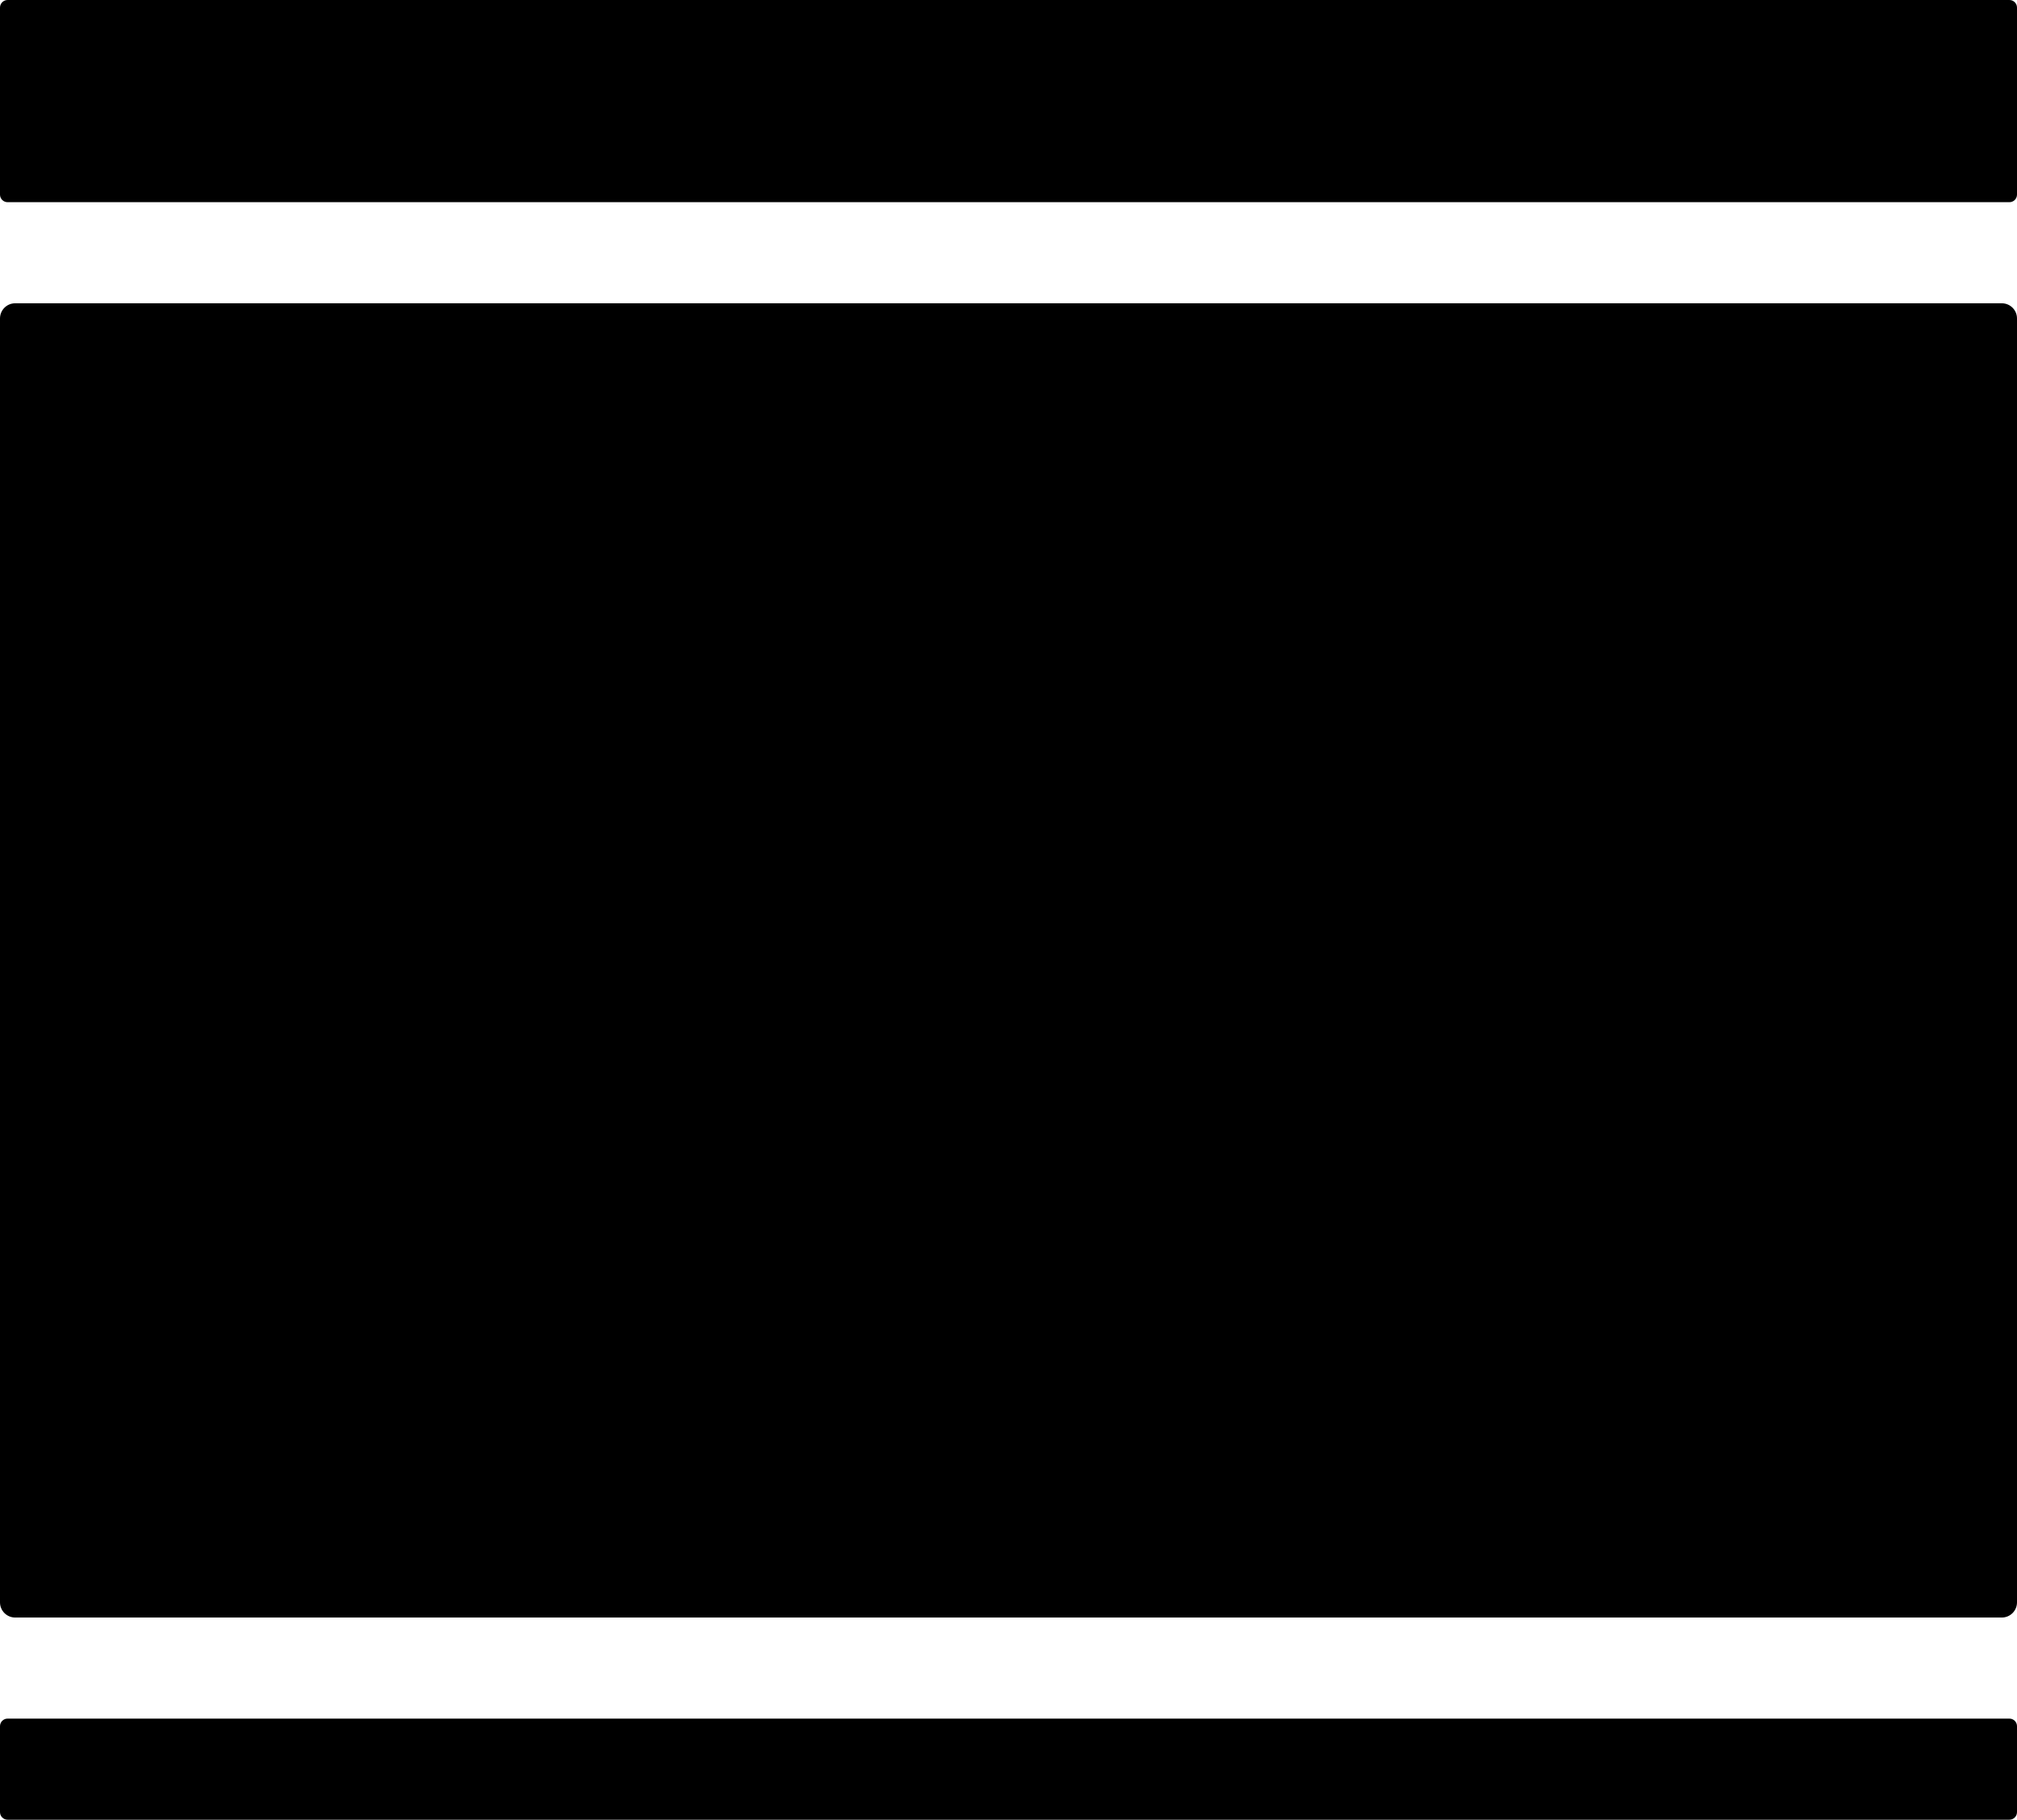
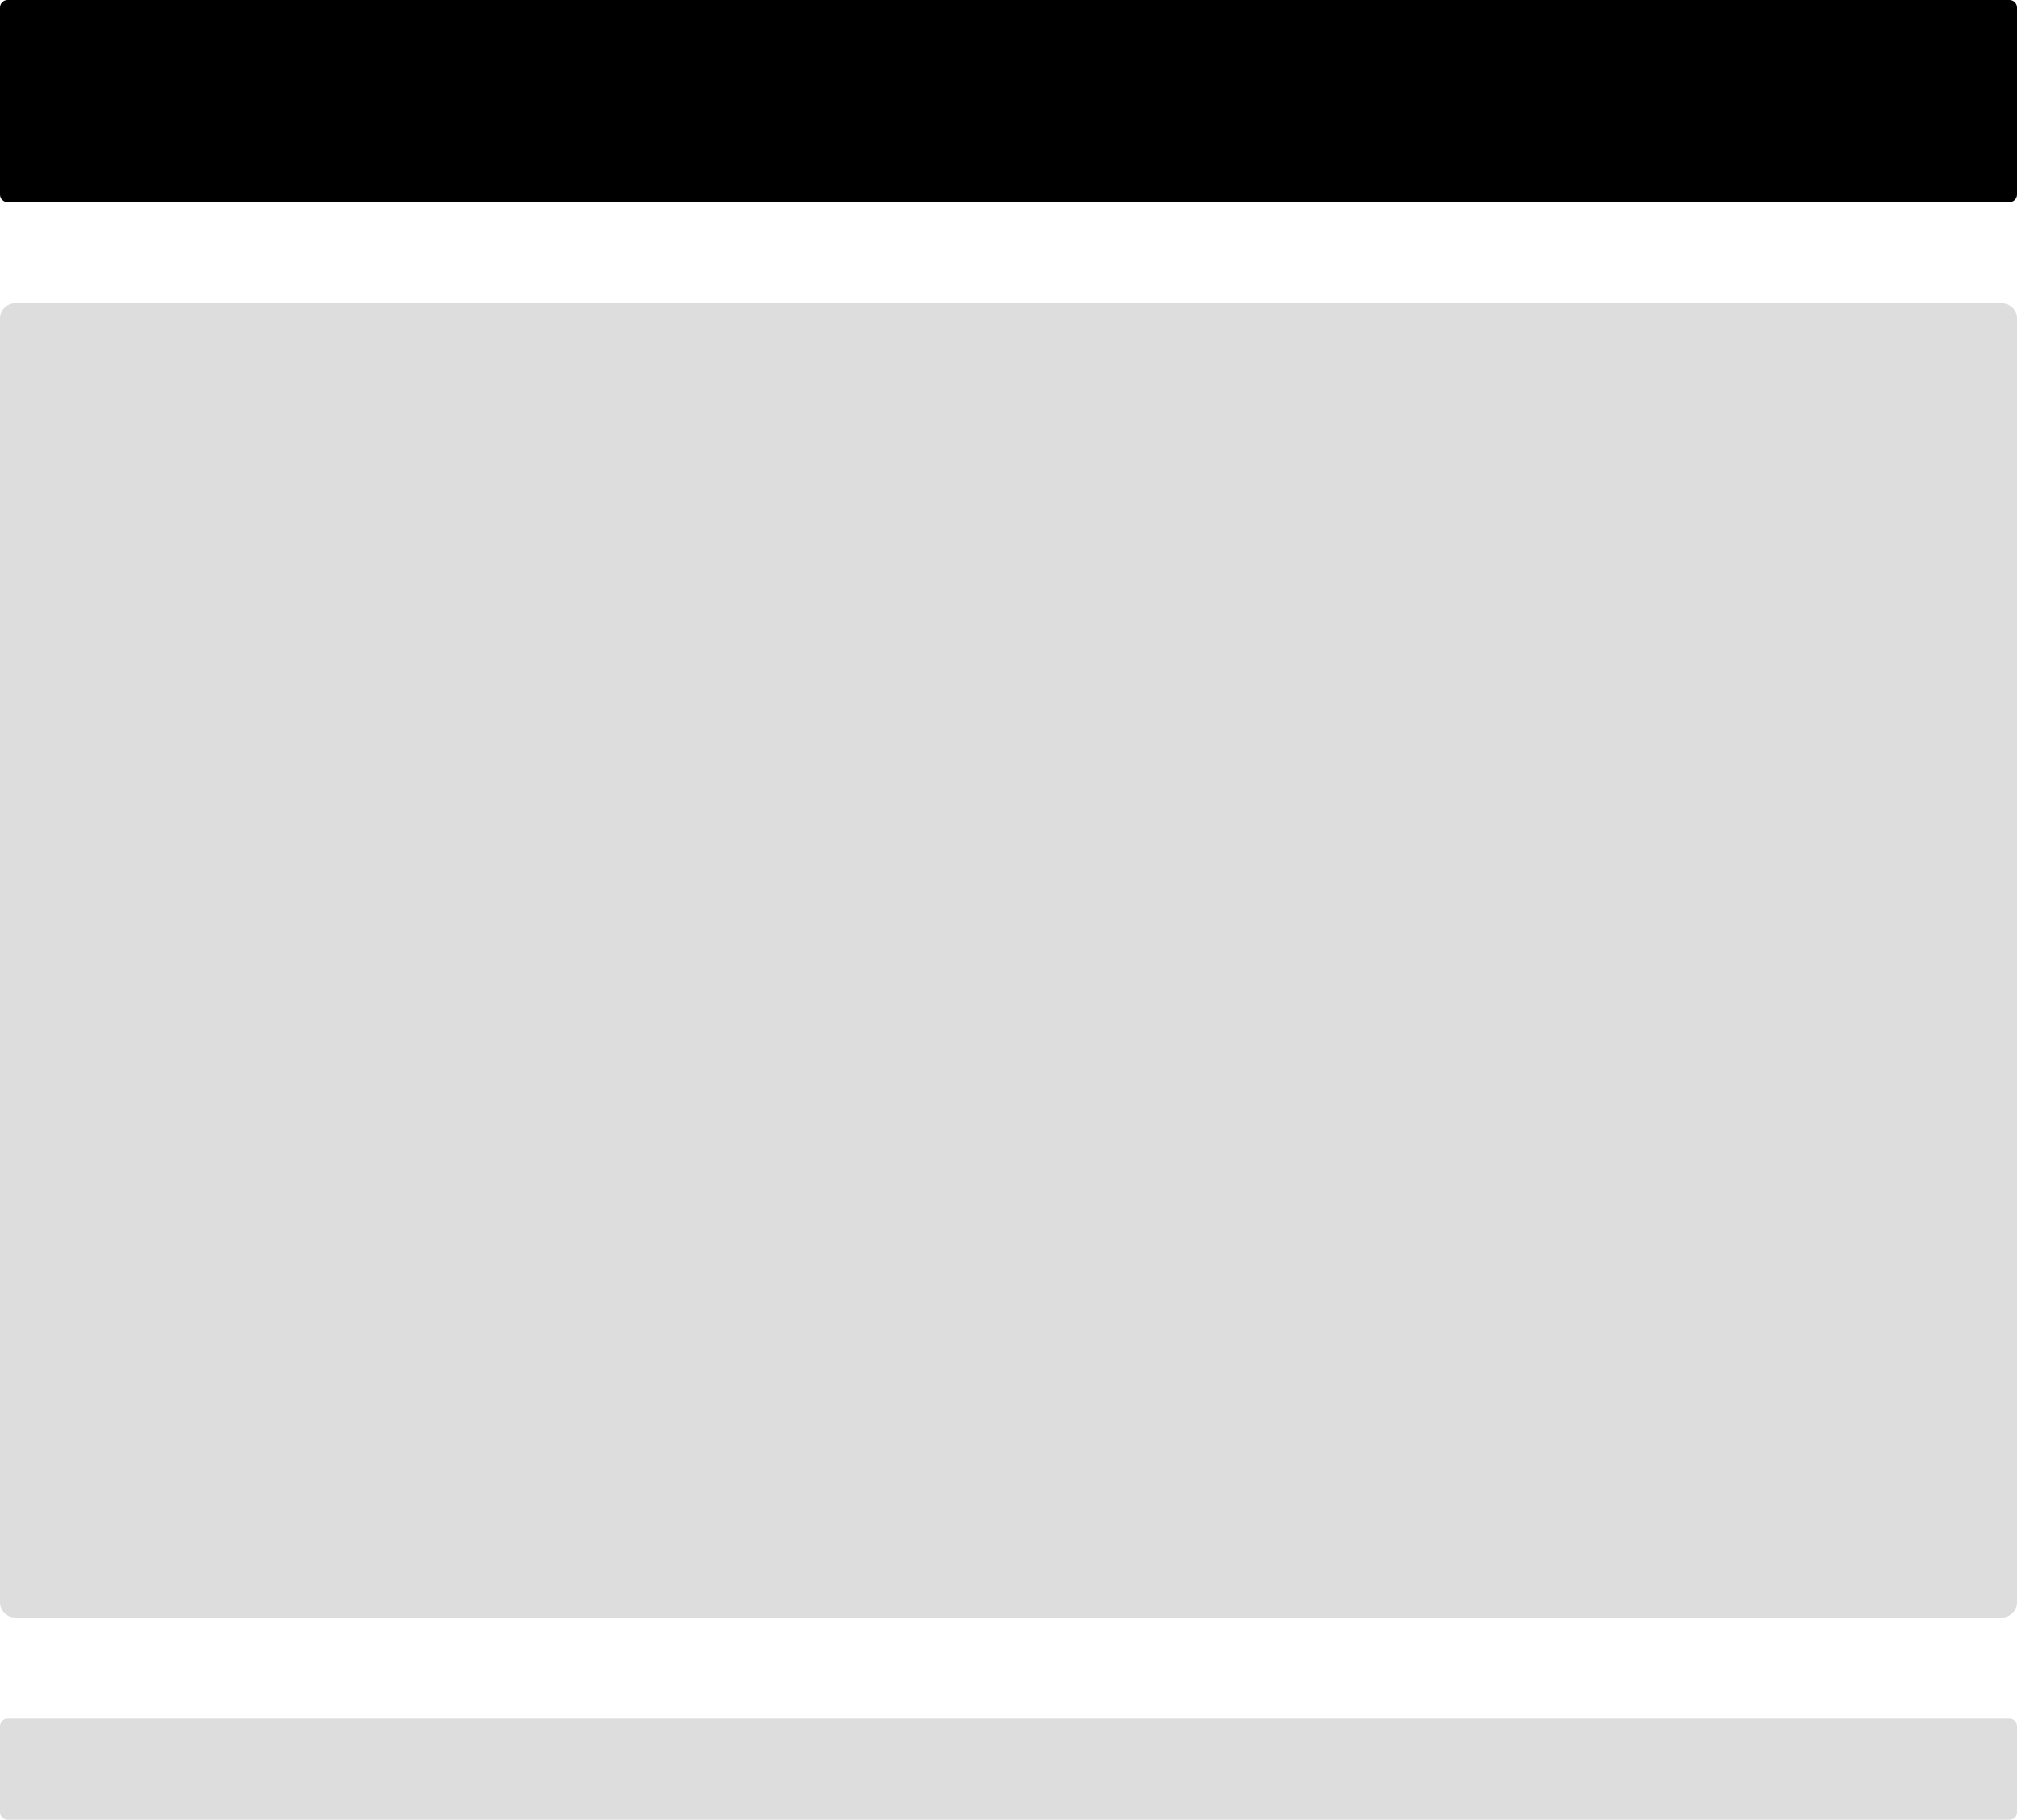
<svg xmlns="http://www.w3.org/2000/svg" width="133" height="120" viewBox="0 0 133 120" fill="none">
-   <rect height="86.667" rx="1" width="133" y="20" fill="black" />
+   <rect height="86.667" rx="1" width="133" y="20" fill="#DDD" />
  <rect height="13.333" rx=".5" width="133" fill="black" />
-   <rect height="6.667" rx=".5" width="133" y="113.333" fill="black" />
+   <rect height="6.667" rx=".5" width="133" y="113.333" fill="#DDD" />
</svg>
